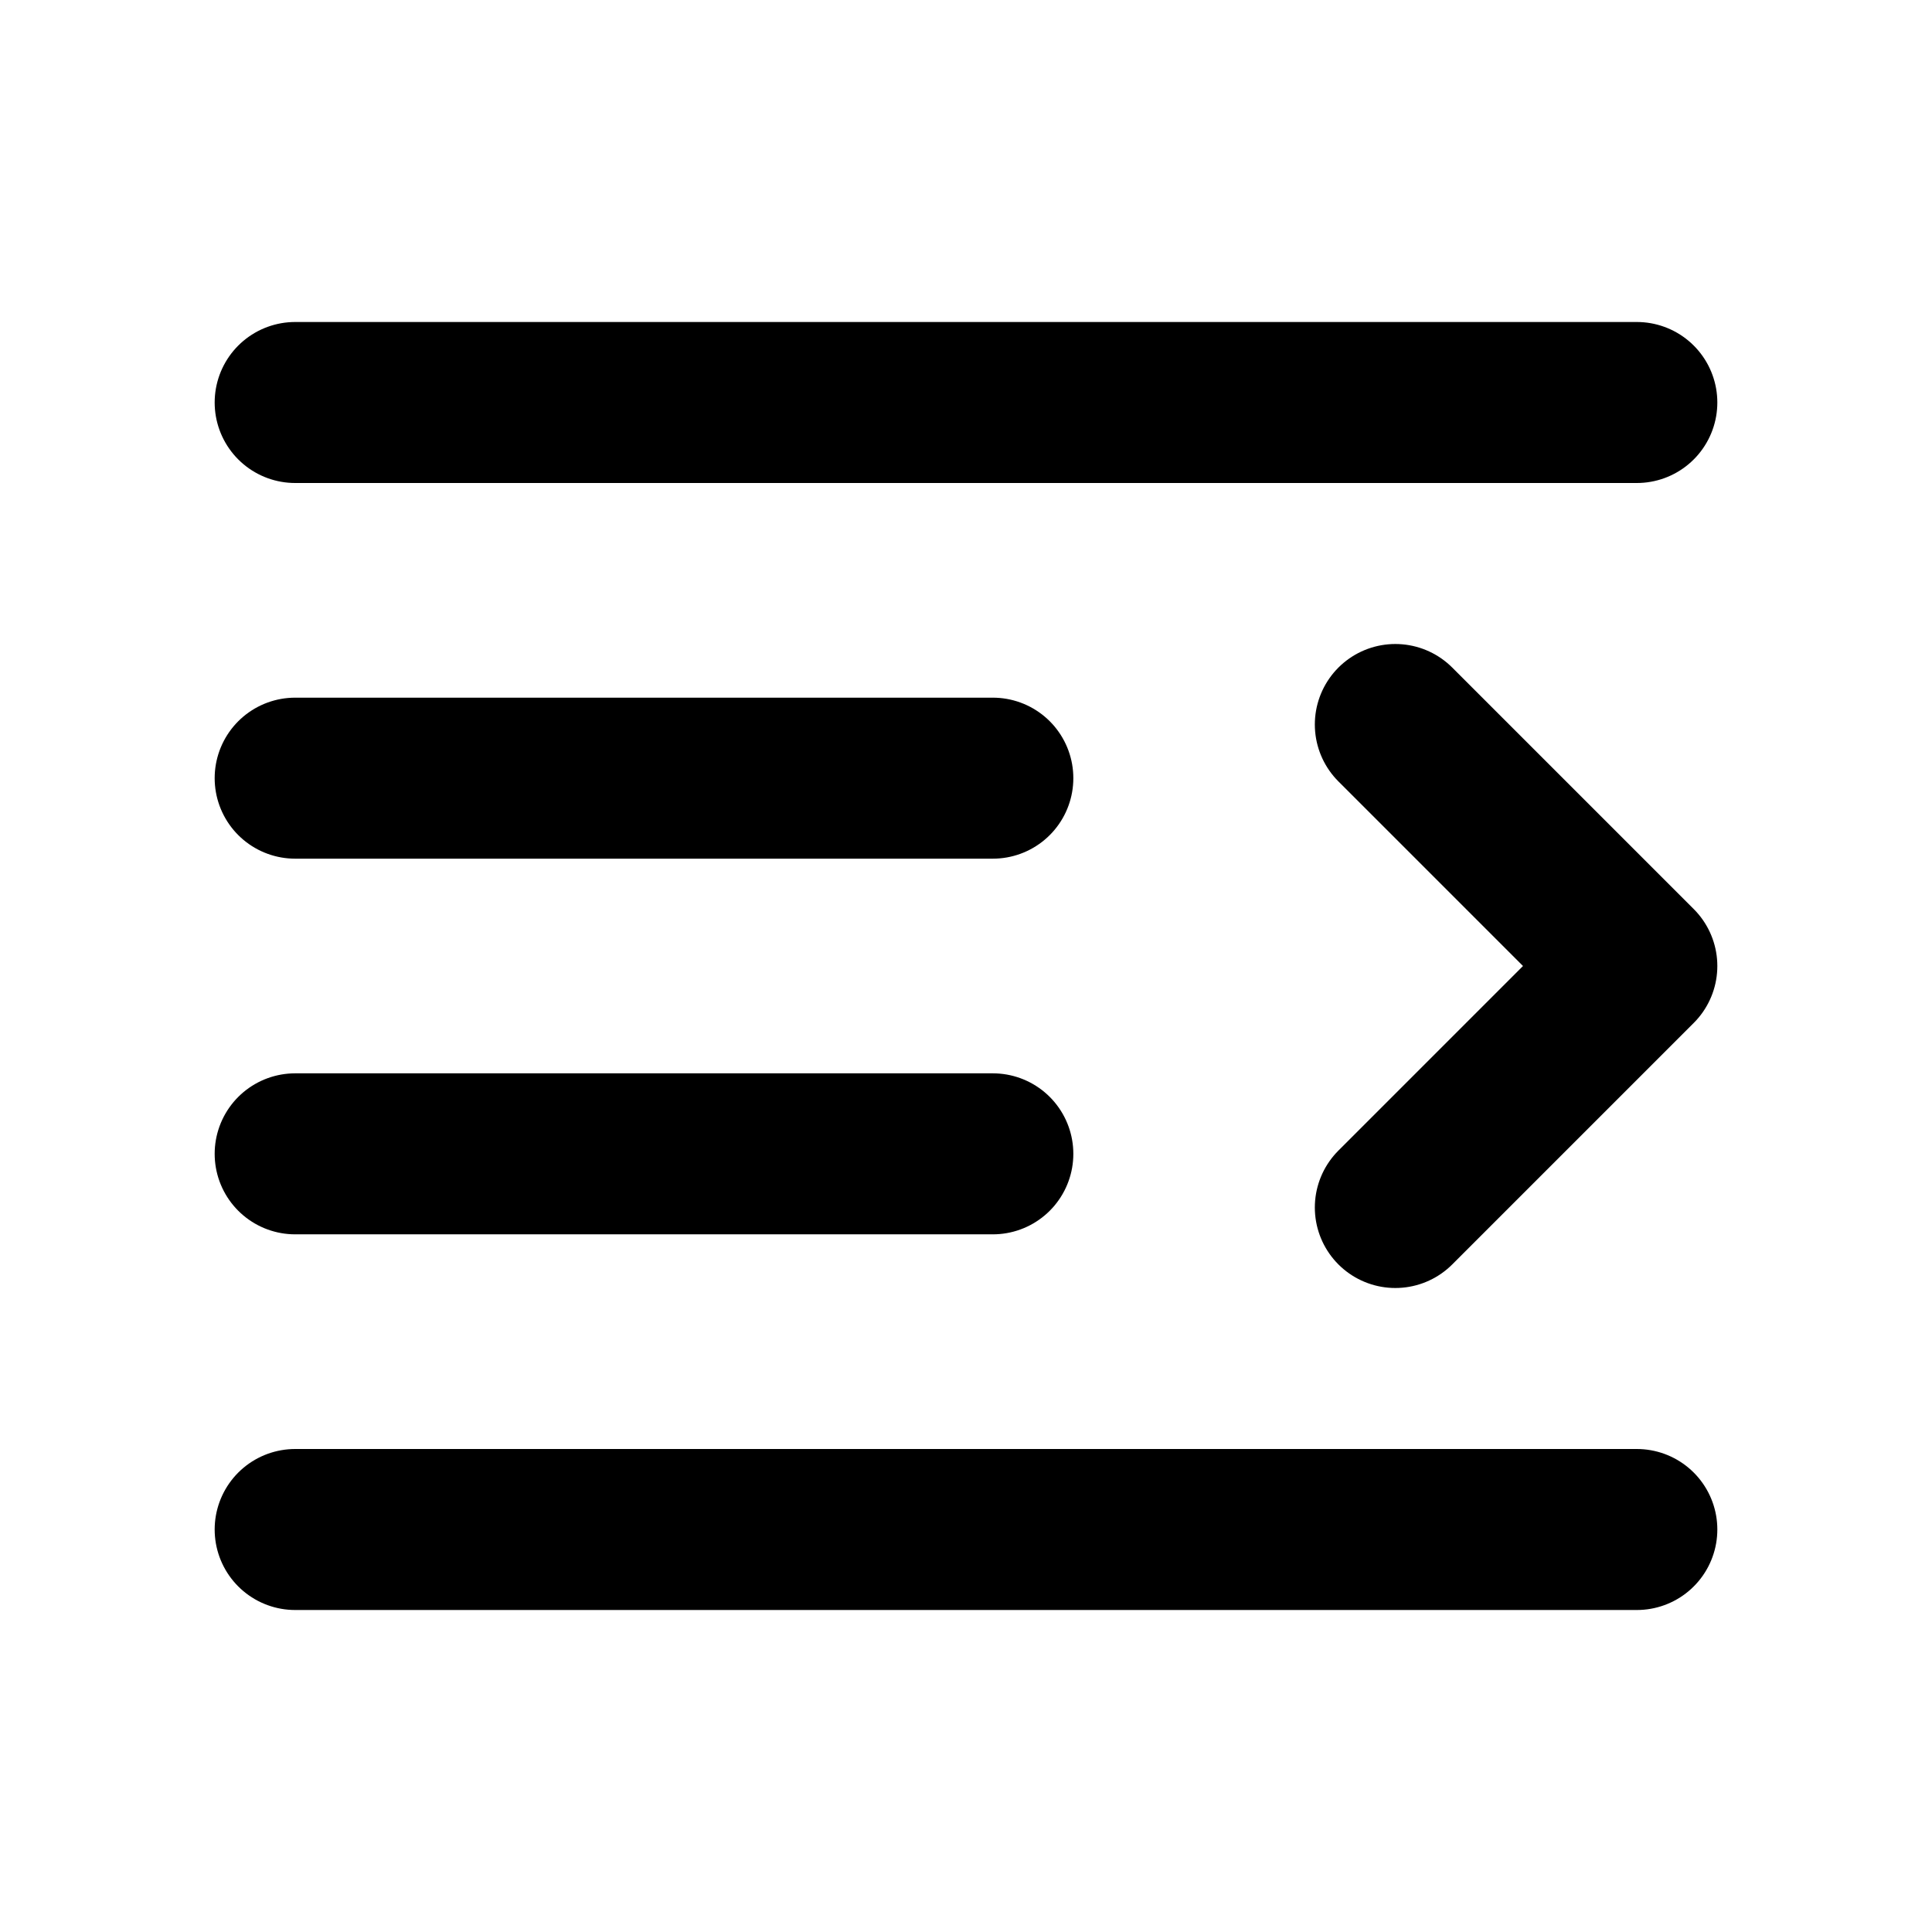
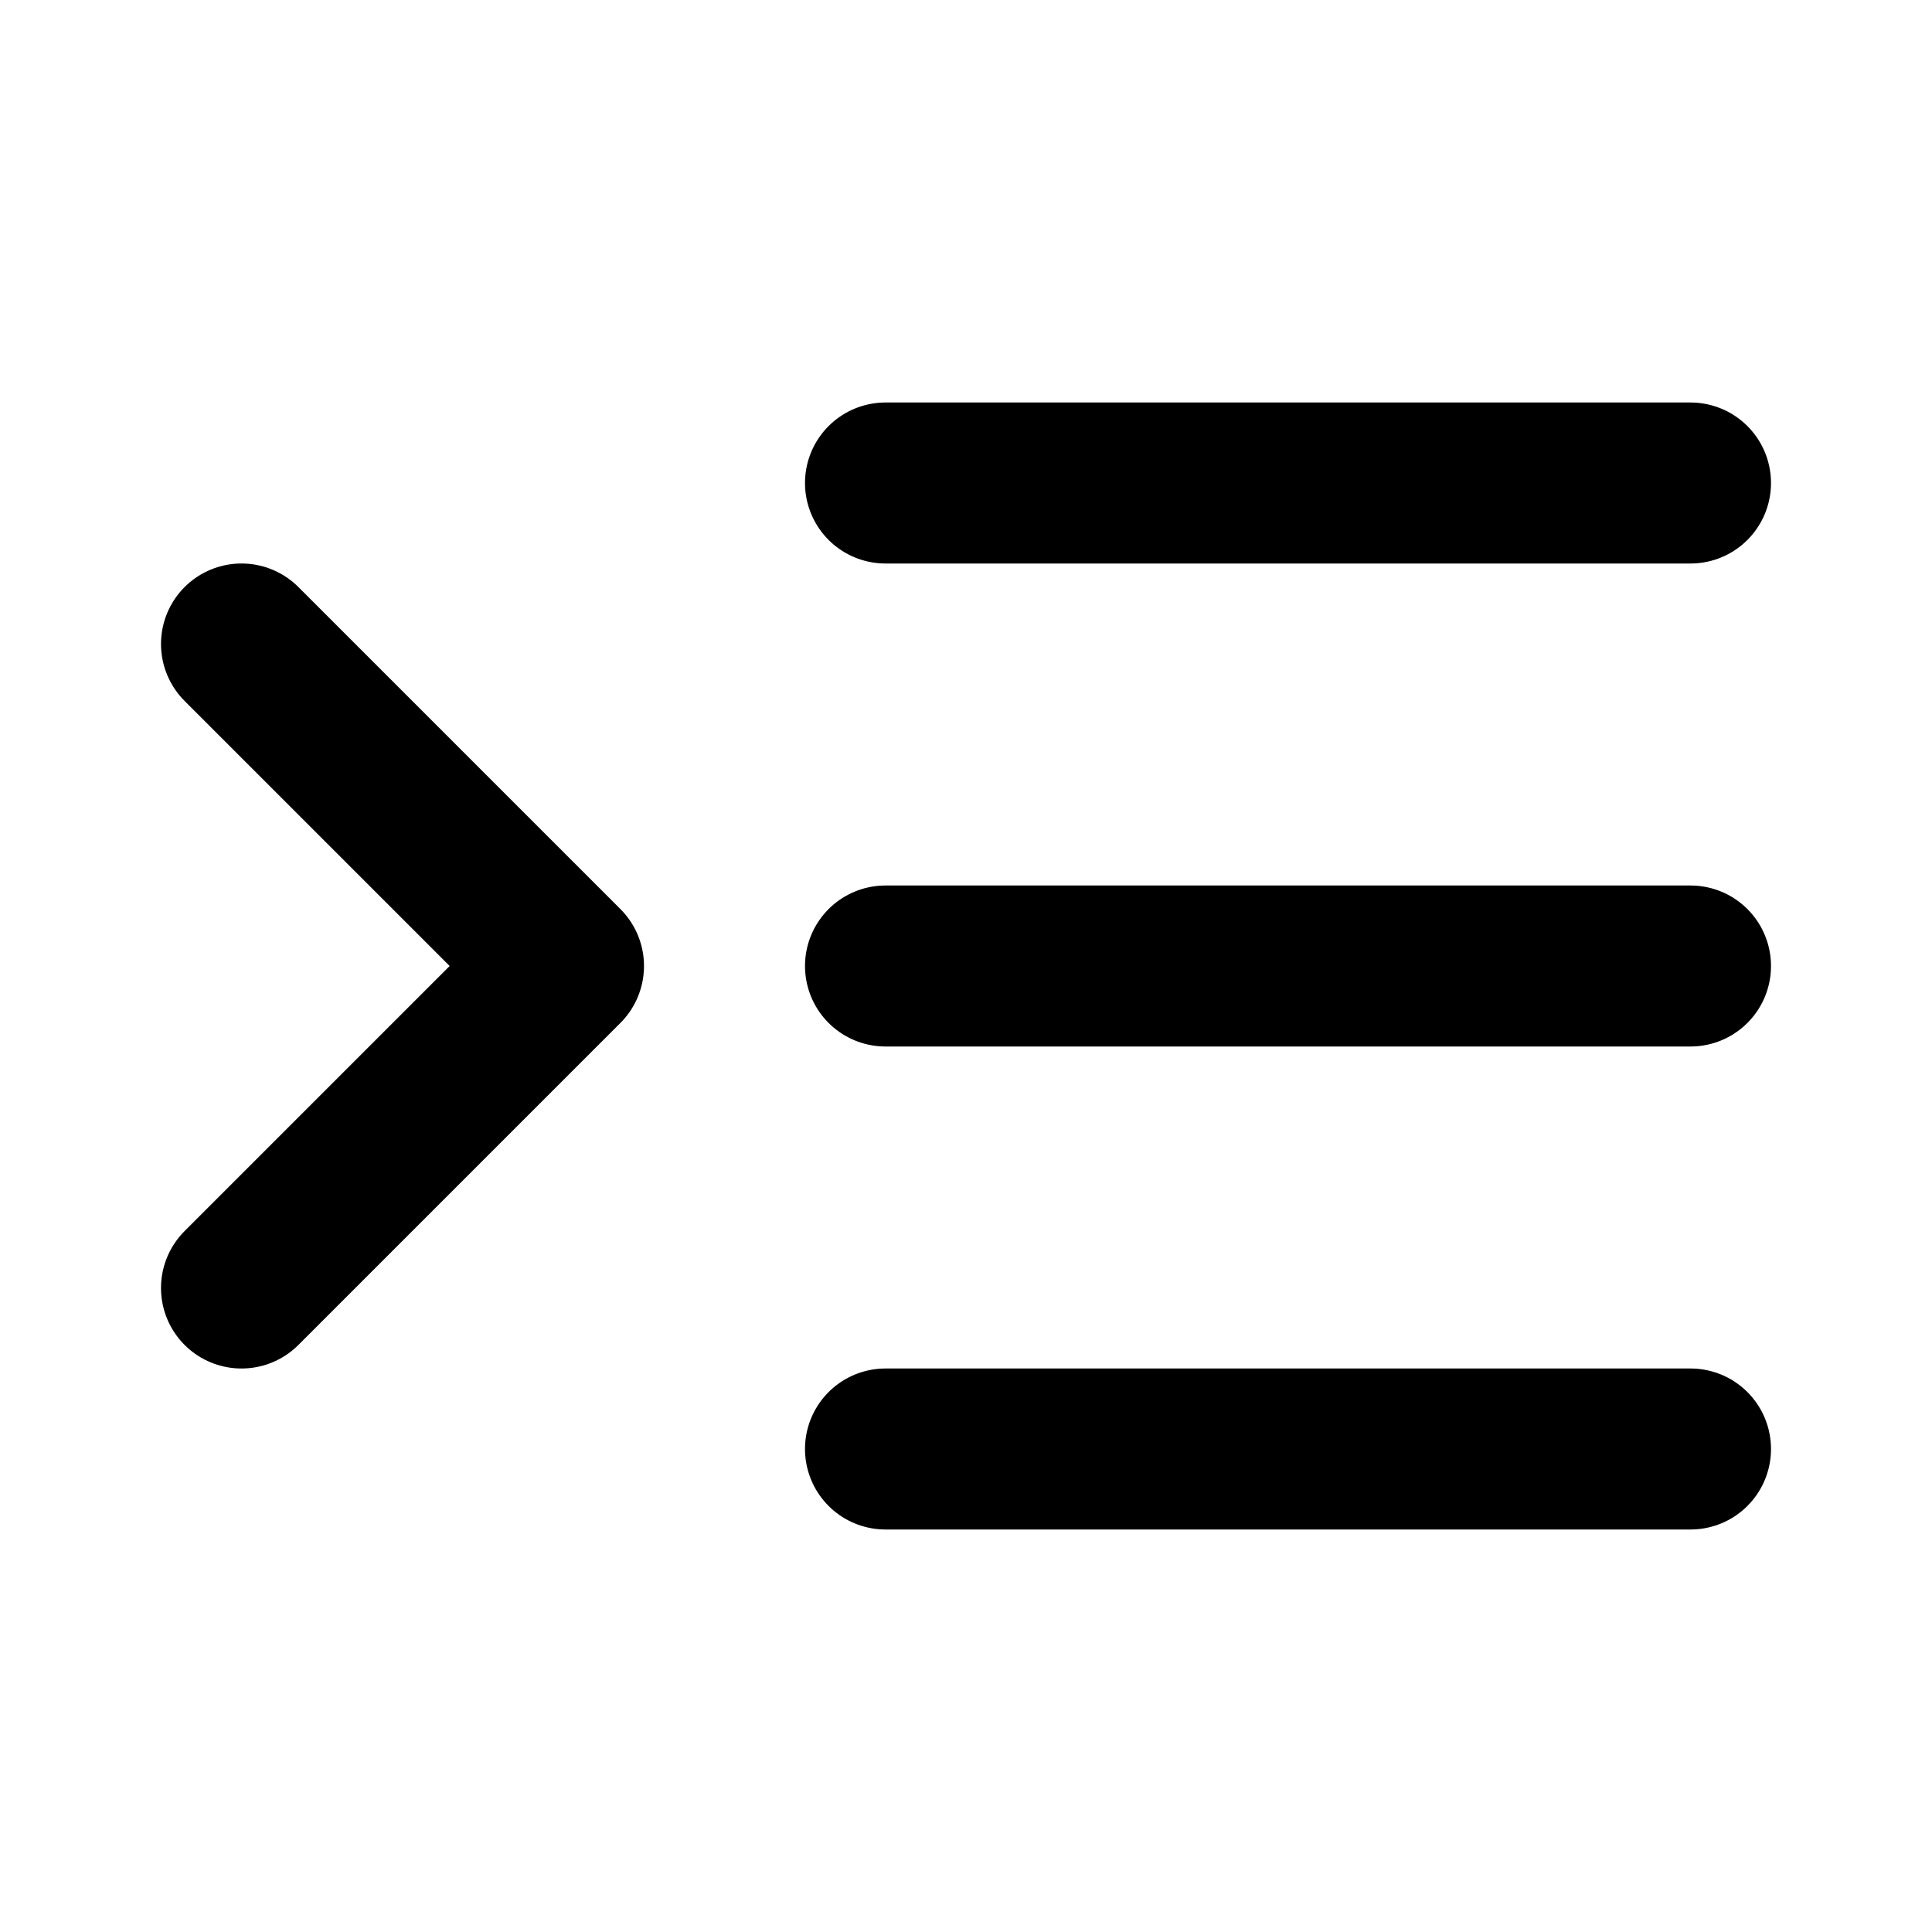
- <svg xmlns="http://www.w3.org/2000/svg" width="18" height="18" view-box="0 0 18 18" fill="none">
-   <polyline points="13 11.25 15.25 9 13 6.75" fill="none" stroke="currentColor" stroke-linecap="round" stroke-linejoin="round" stroke-width="1.5" />
-   <line x1="2.75" y1="14.25" x2="15.25" y2="14.25" fill="none" stroke="currentColor" stroke-linecap="round" stroke-linejoin="round" stroke-width="1.5" />
-   <line x1="2.75" y1="10.75" x2="9.25" y2="10.75" fill="none" stroke="currentColor" stroke-linecap="round" stroke-linejoin="round" stroke-width="1.5" />
-   <line x1="2.75" y1="7.25" x2="9.25" y2="7.25" fill="none" stroke="currentColor" stroke-linecap="round" stroke-linejoin="round" stroke-width="1.5" />
-   <line x1="2.75" y1="3.75" x2="15.25" y2="3.75" fill="none" stroke="currentColor" stroke-linecap="round" stroke-linejoin="round" stroke-width="1.5" />
+ <svg xmlns="http://www.w3.org/2000/svg" width="18" height="18" viewBox="0 0 24 24" fill="none" stroke="currentColor" stroke-width="2" stroke-linecap="round" stroke-linejoin="round">
+   <path d="M21 12H11" />
+   <path d="M21 18H11" />
+   <path d="M21 6H11" />
+   <path d="m3 8 4 4-4 4" />
</svg>
